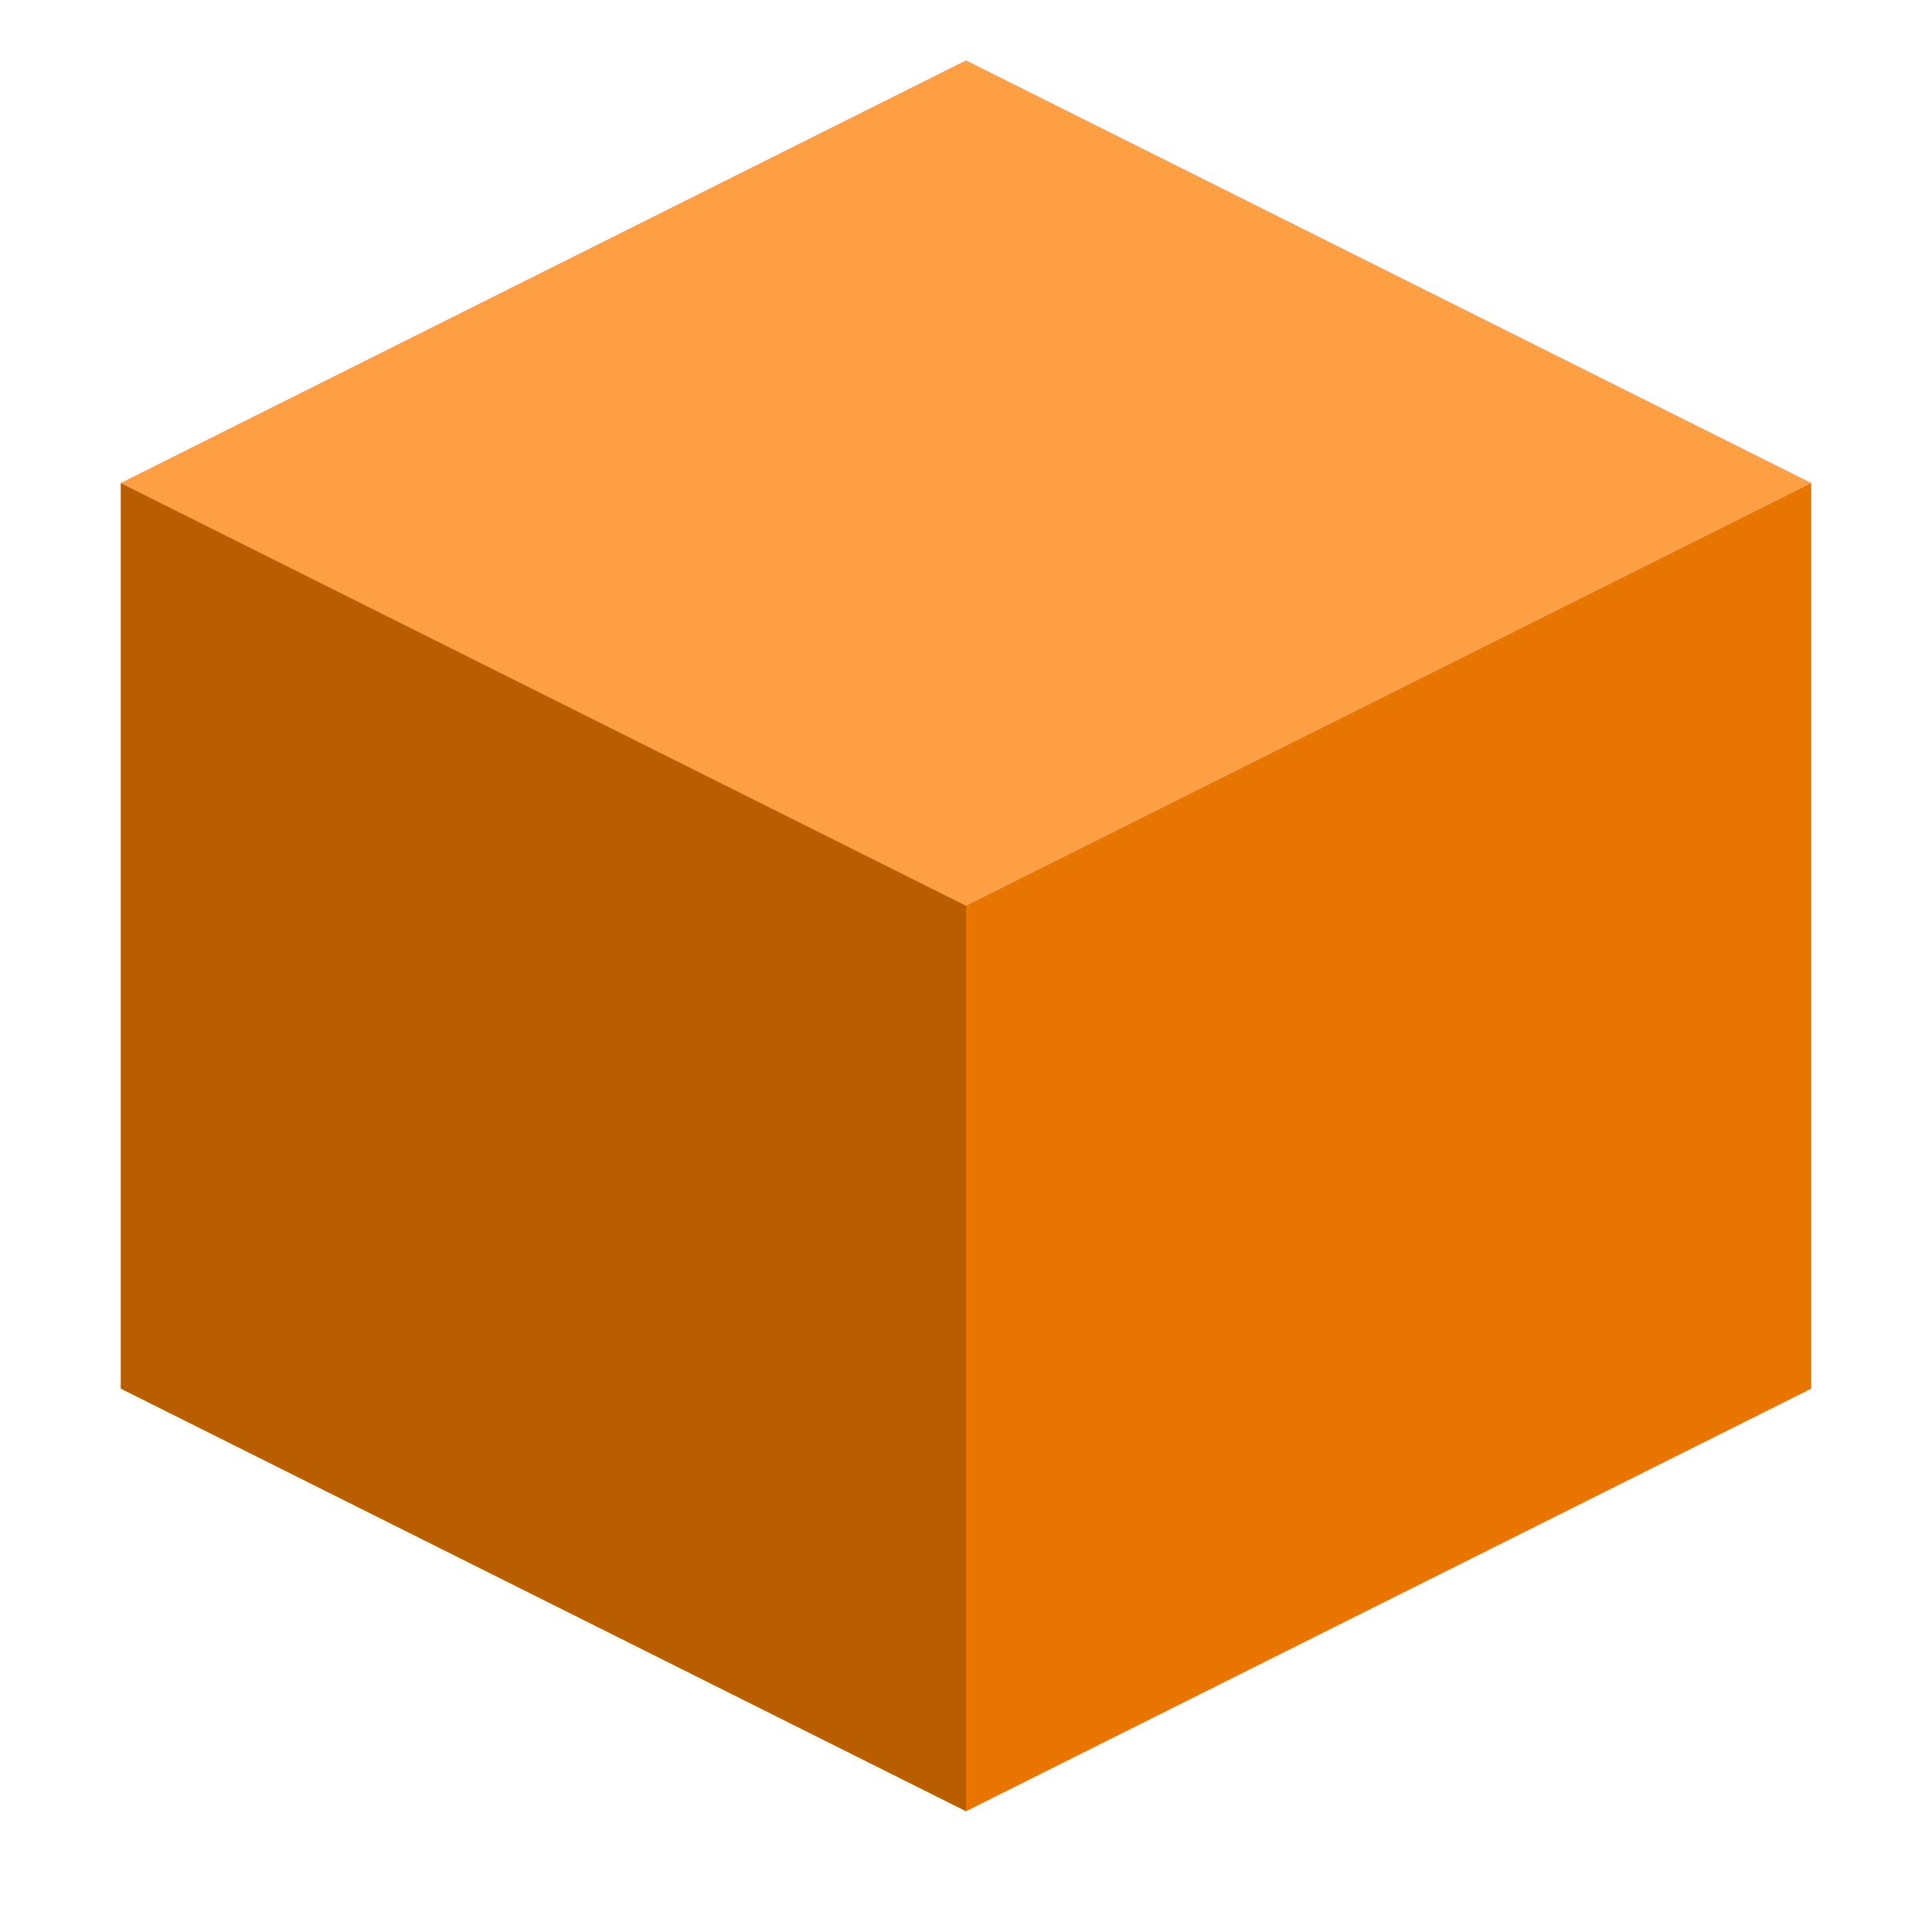
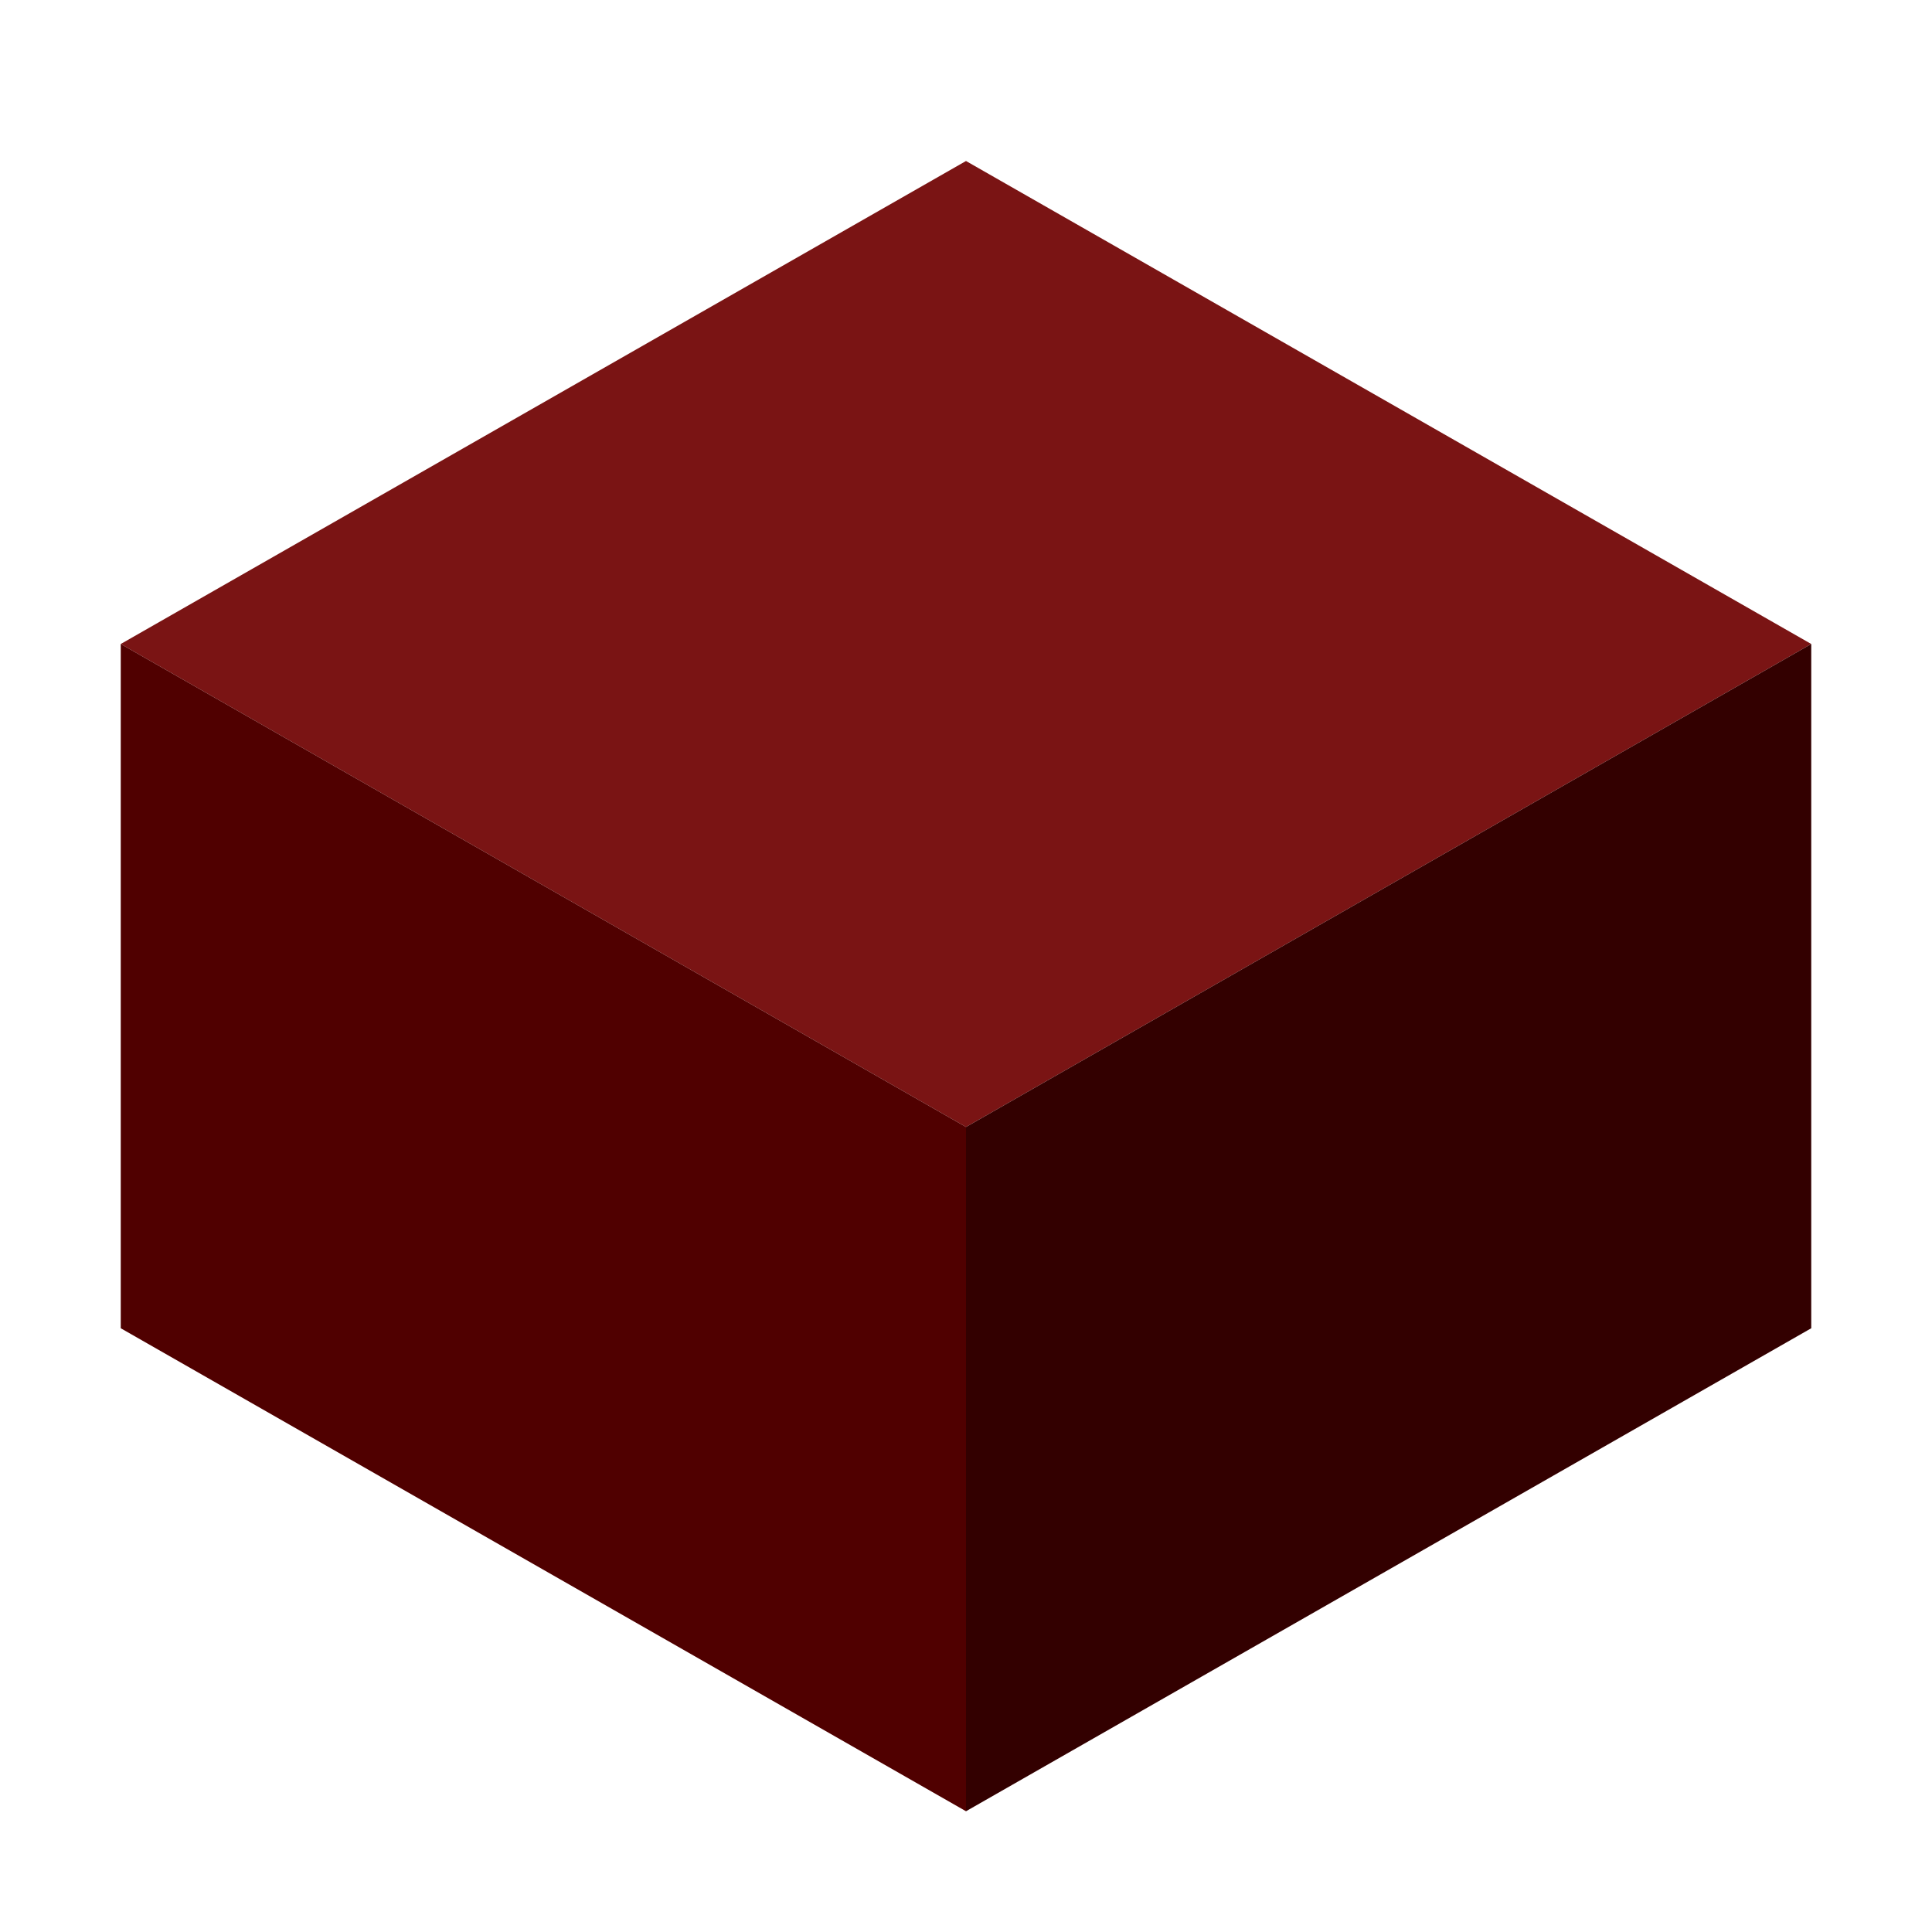
- <svg xmlns="http://www.w3.org/2000/svg" width="64" height="64" viewBox="0 0 64 64">
-   <path d="M32 2 L60 16 L32 30 L4 16 Z" fill="#FF9F43" />
-   <path d="M32 30 L60 16 V46 L32 60 Z" fill="#E87500" />
-   <path d="M4 16 L32 30 V60 L4 46 Z" fill="#B85D00" />
+ <svg xmlns="http://www.w3.org/2000/svg" viewBox="0 0 24 24">
+   <path fill="#7a1414" d="M12 2L22.5 8L12 14L1.5 8L12 2Z" />
+   <path fill="#500000" d="M1.5 8L12 14V22.5L1.5 16.5V8Z" />
+   <path fill="#330000" d="M22.5 8L12 14V22.5L22.5 16.5V8Z" />
</svg>
